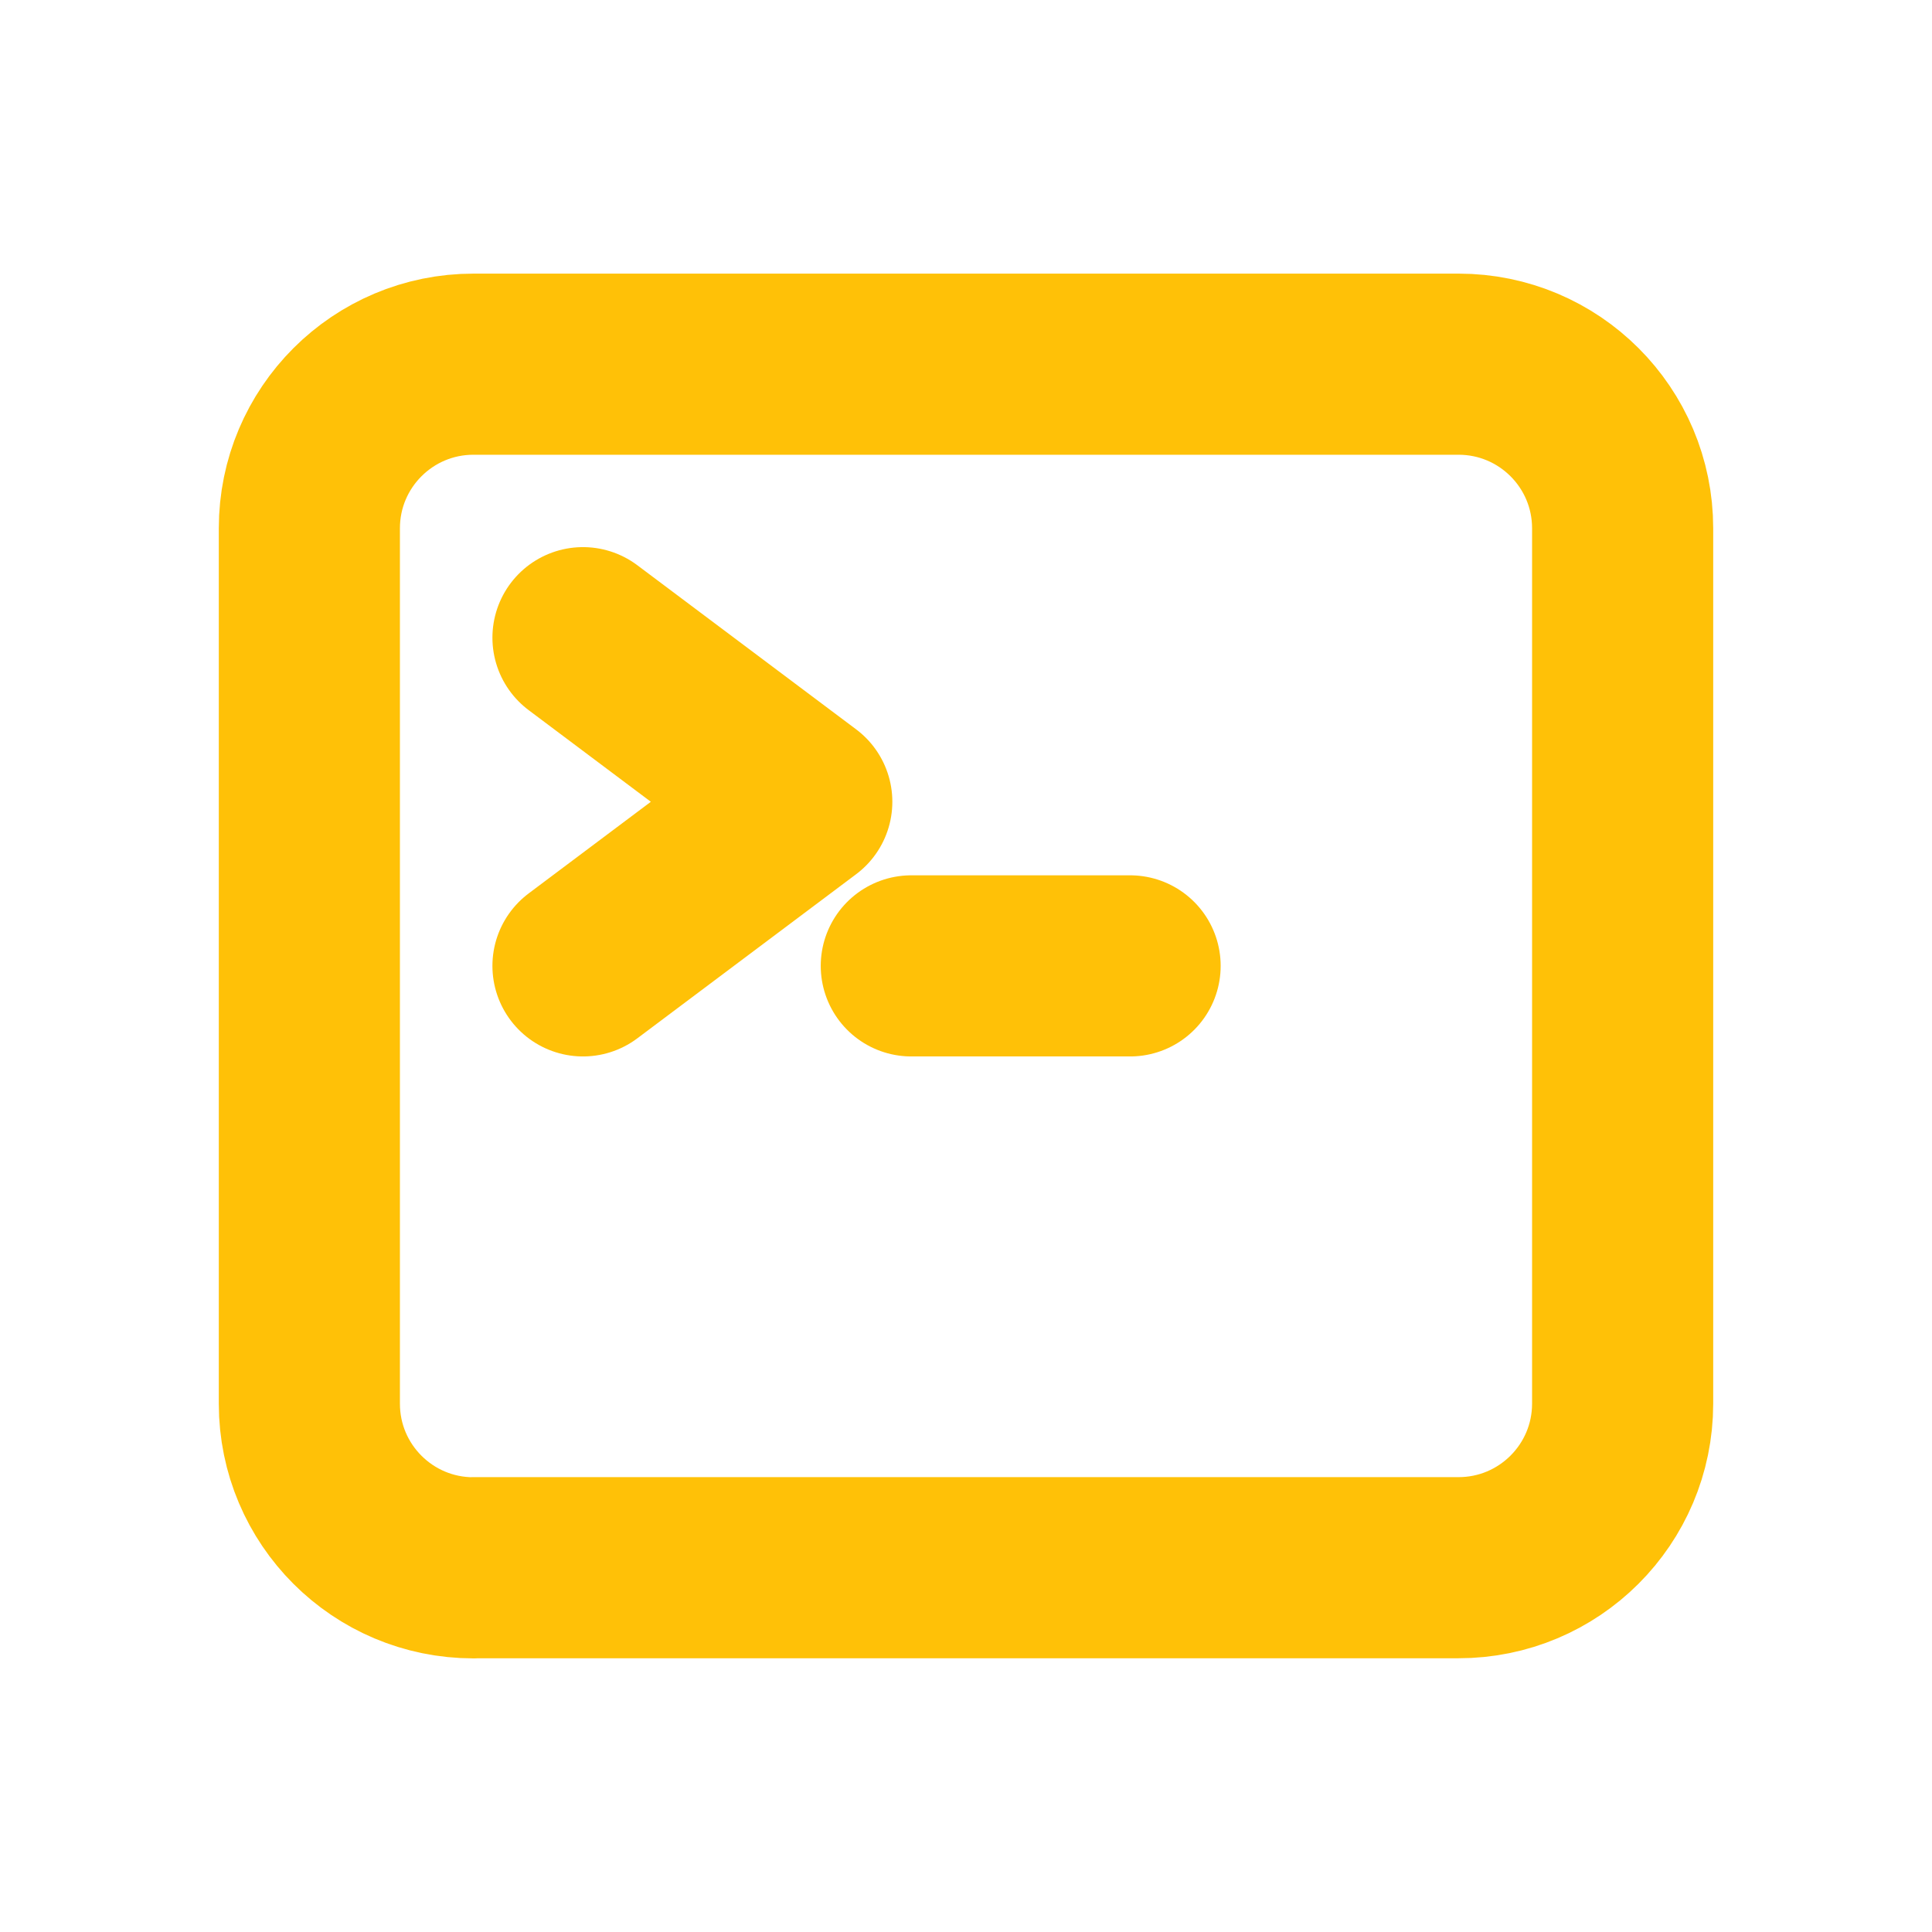
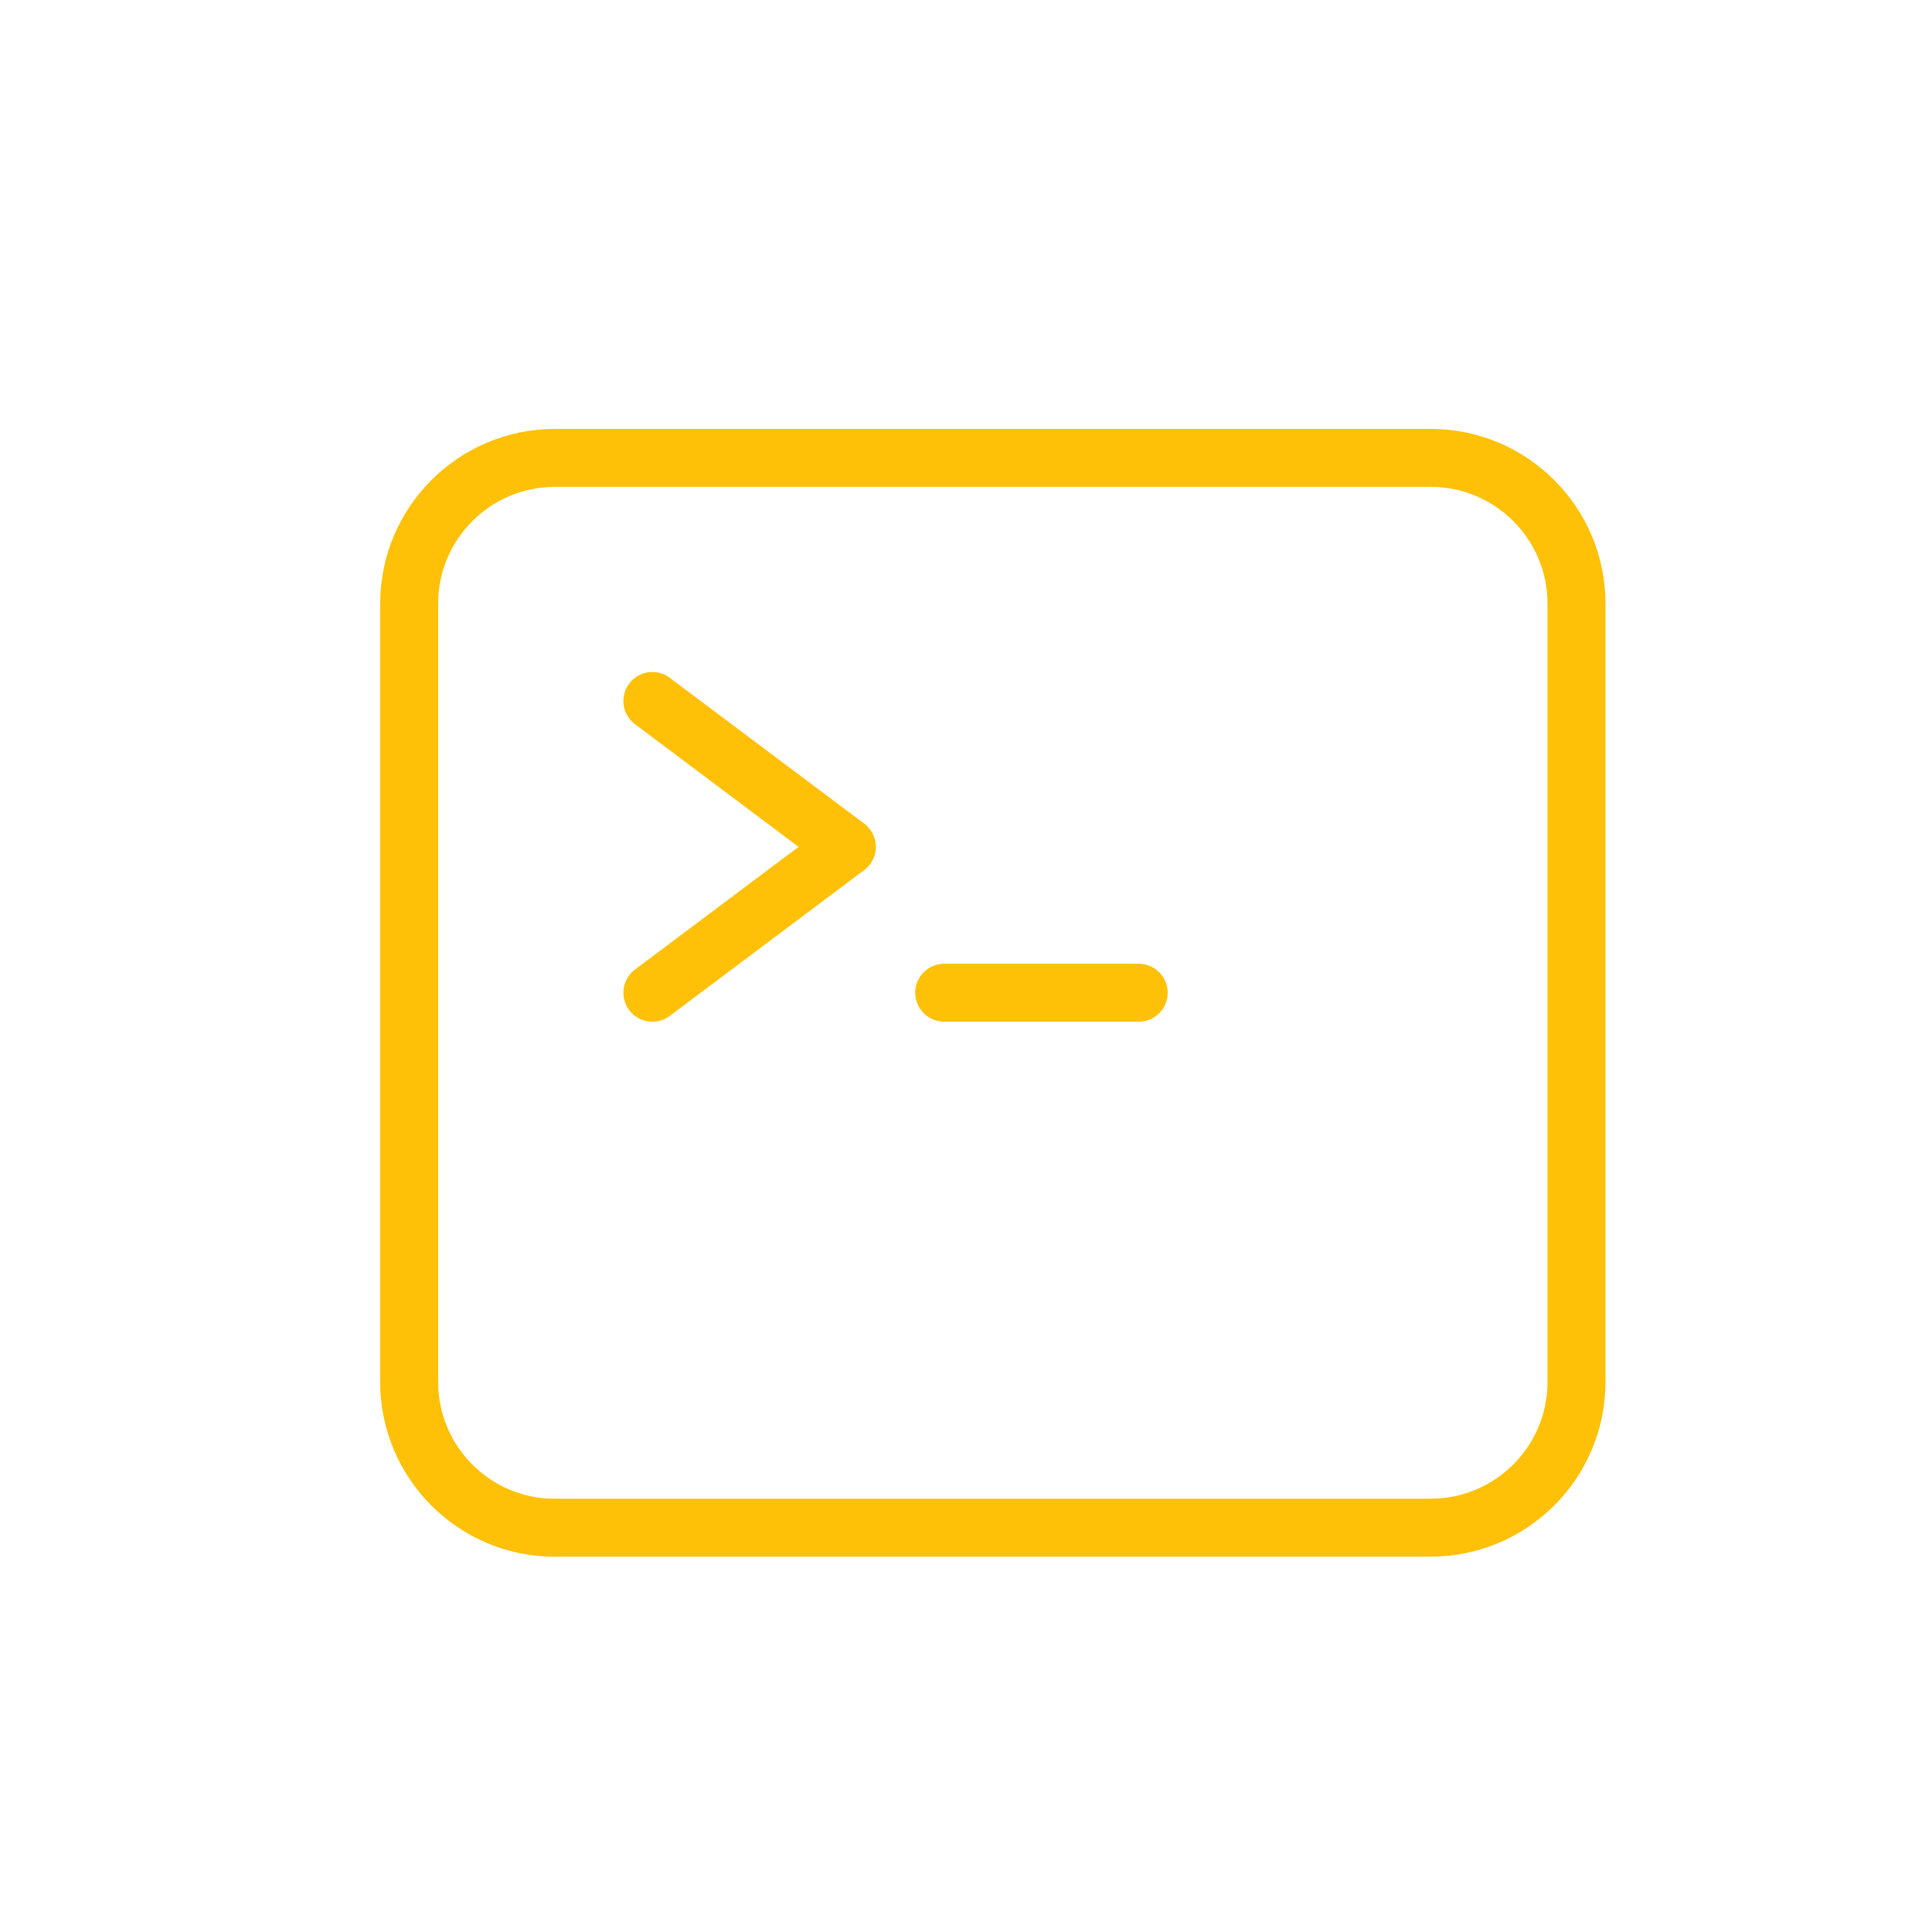
- <svg xmlns="http://www.w3.org/2000/svg" fill="none" viewBox="-0.75 -0.75 16 16" stroke="#FFC107" aria-hidden="true" width="200" height="200">
-   <path stroke-linecap="round" stroke-linejoin="round" d="m4.078 4.531 1.812 1.359 -1.812 1.359m2.719 0h1.812m-5.438 4.984h8.156A1.359 1.359 0 0 0 12.688 10.875V3.625a1.359 1.359 0 0 0 -1.359 -1.359H3.172A1.359 1.359 0 0 0 1.812 3.625v7.25a1.359 1.359 0 0 0 1.359 1.359Z" stroke-width="1.5" />
+ <svg xmlns="http://www.w3.org/2000/svg" fill="none" viewBox="0 0 200 200" stroke="#FFC107" aria-hidden="true" width="200" height="200">
+   <g transform="translate(22.22222,22.22222) scale(11.11111)">
+     <path stroke-linecap="round" stroke-linejoin="round" d="m4.078 4.531 1.812 1.359 -1.812 1.359m2.719 0h1.812m-5.438 4.984h8.156A1.359 1.359 0 0 0 12.688 10.875V3.625a1.359 1.359 0 0 0 -1.359 -1.359H3.172A1.359 1.359 0 0 0 1.812 3.625v7.25a1.359 1.359 0 0 0 1.359 1.359Z" stroke-width="0.54" />
+   </g>
</svg>
